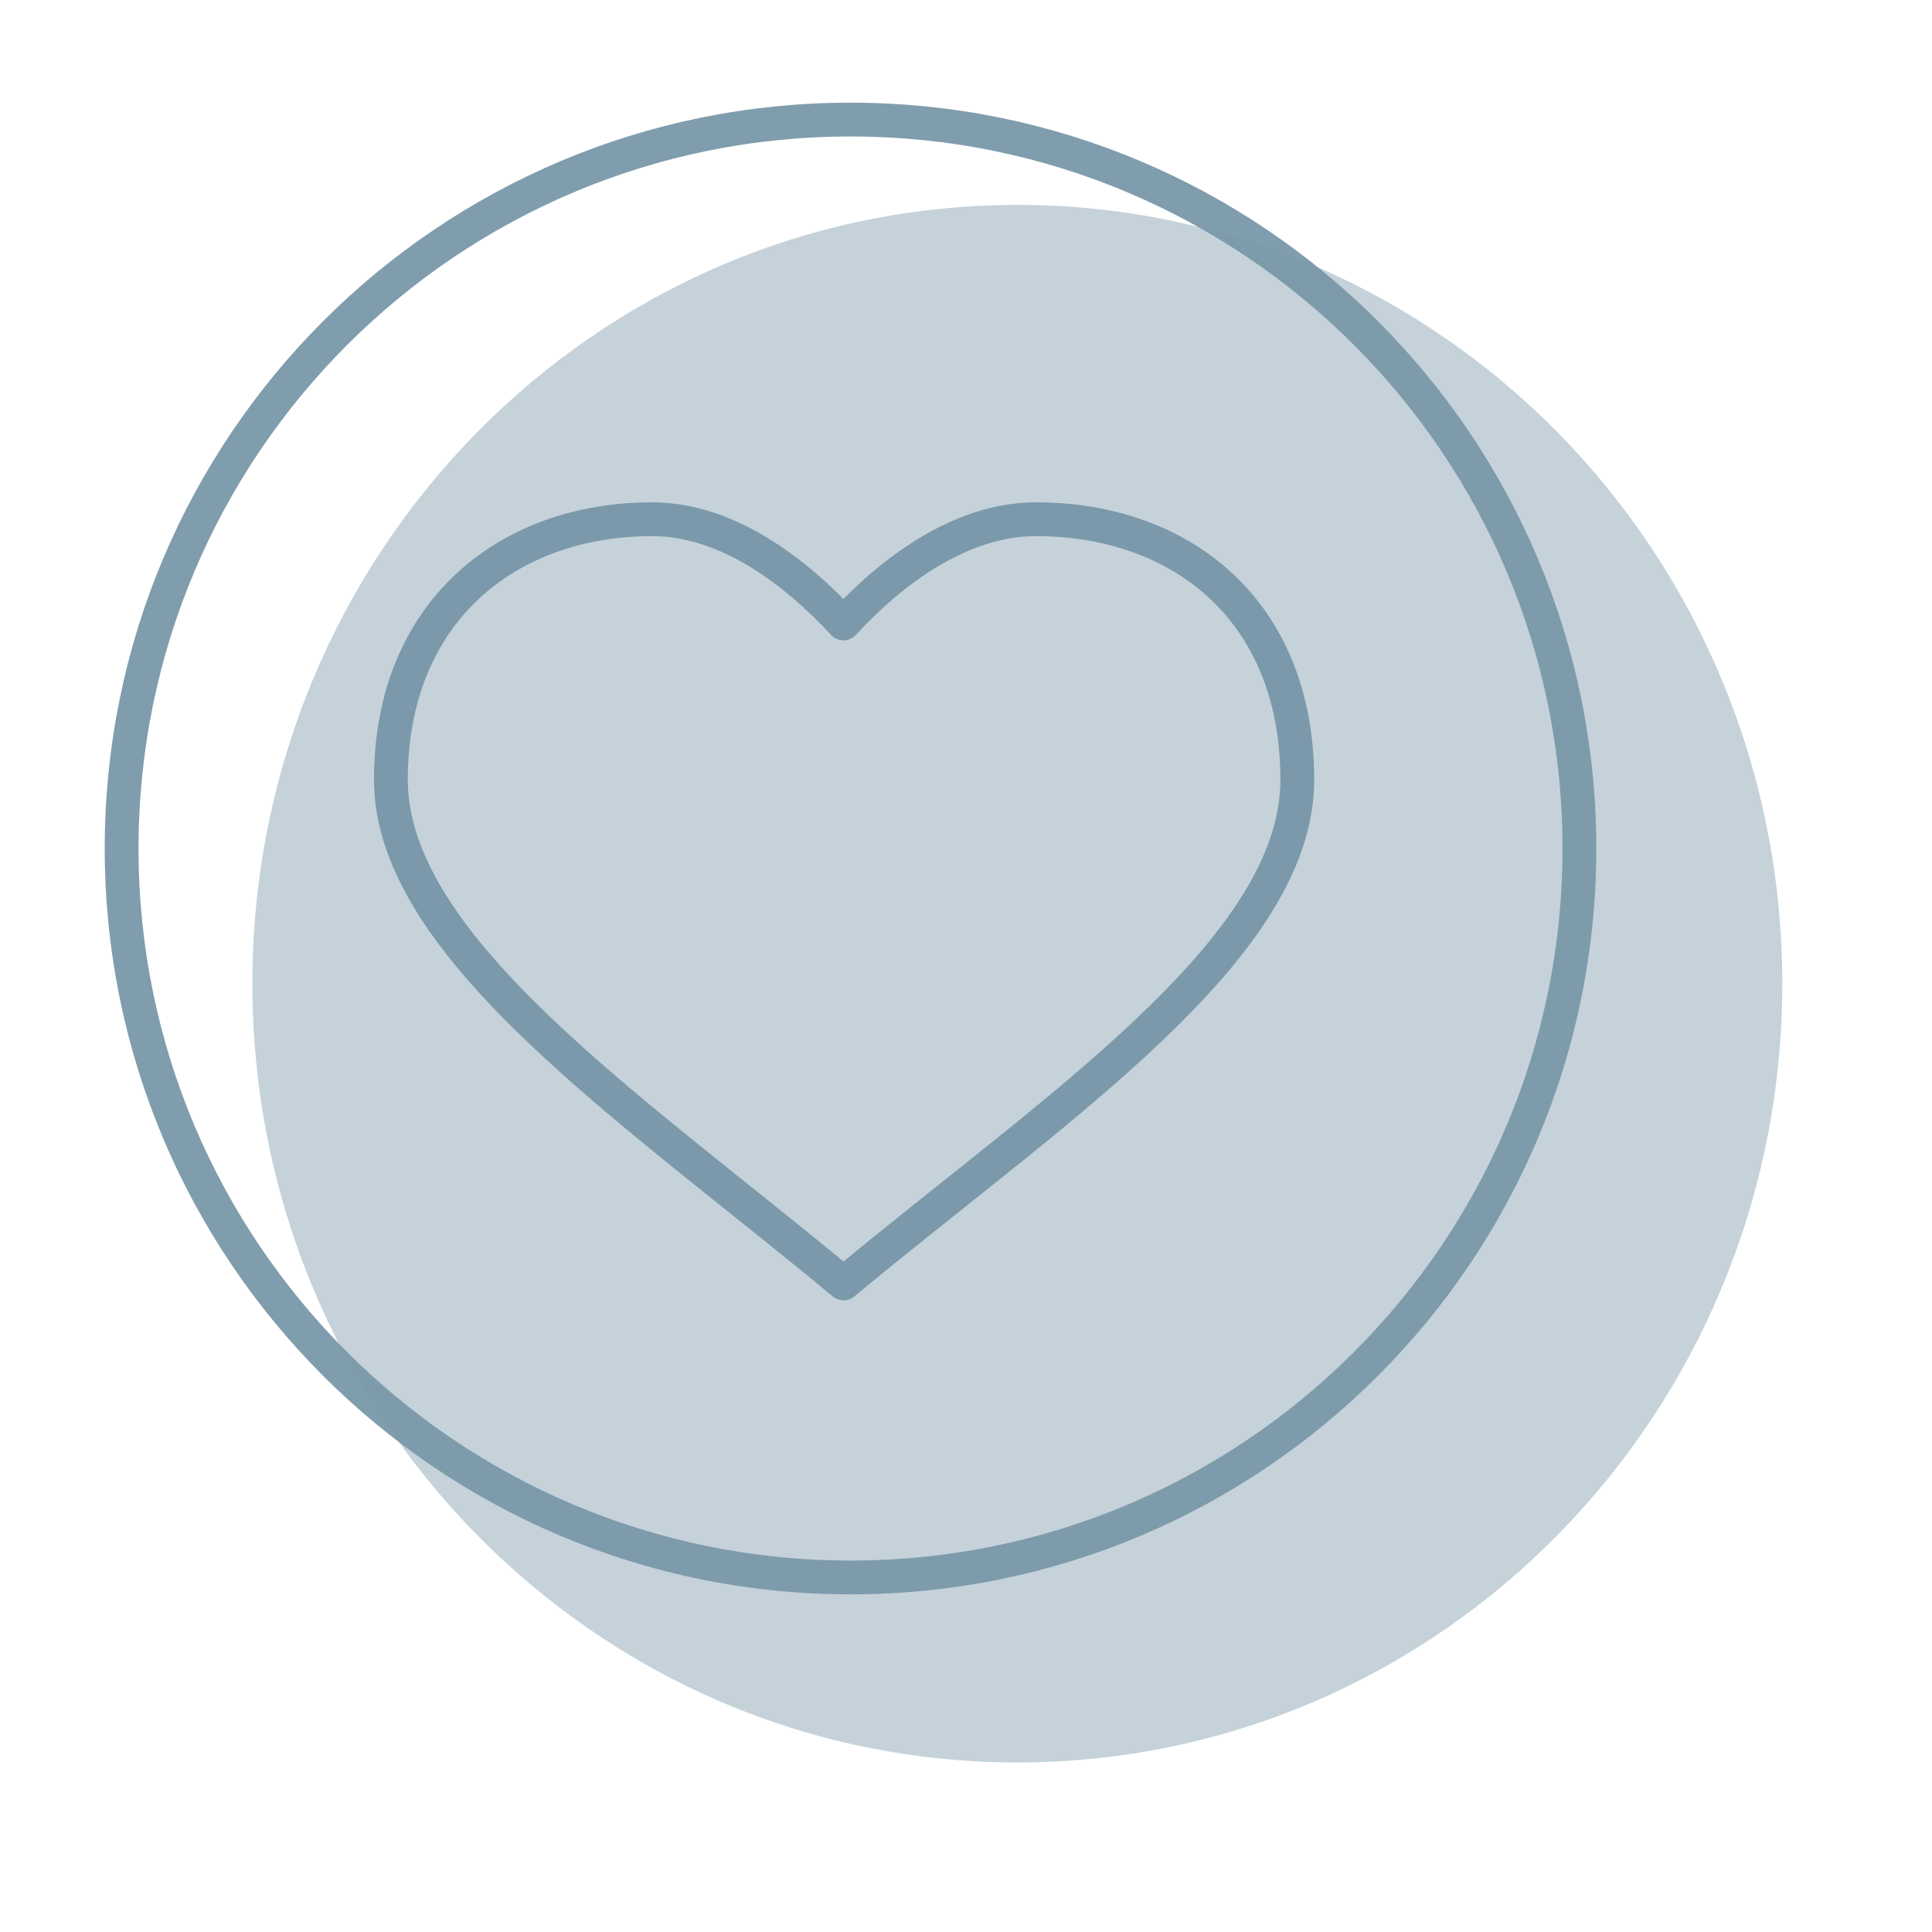
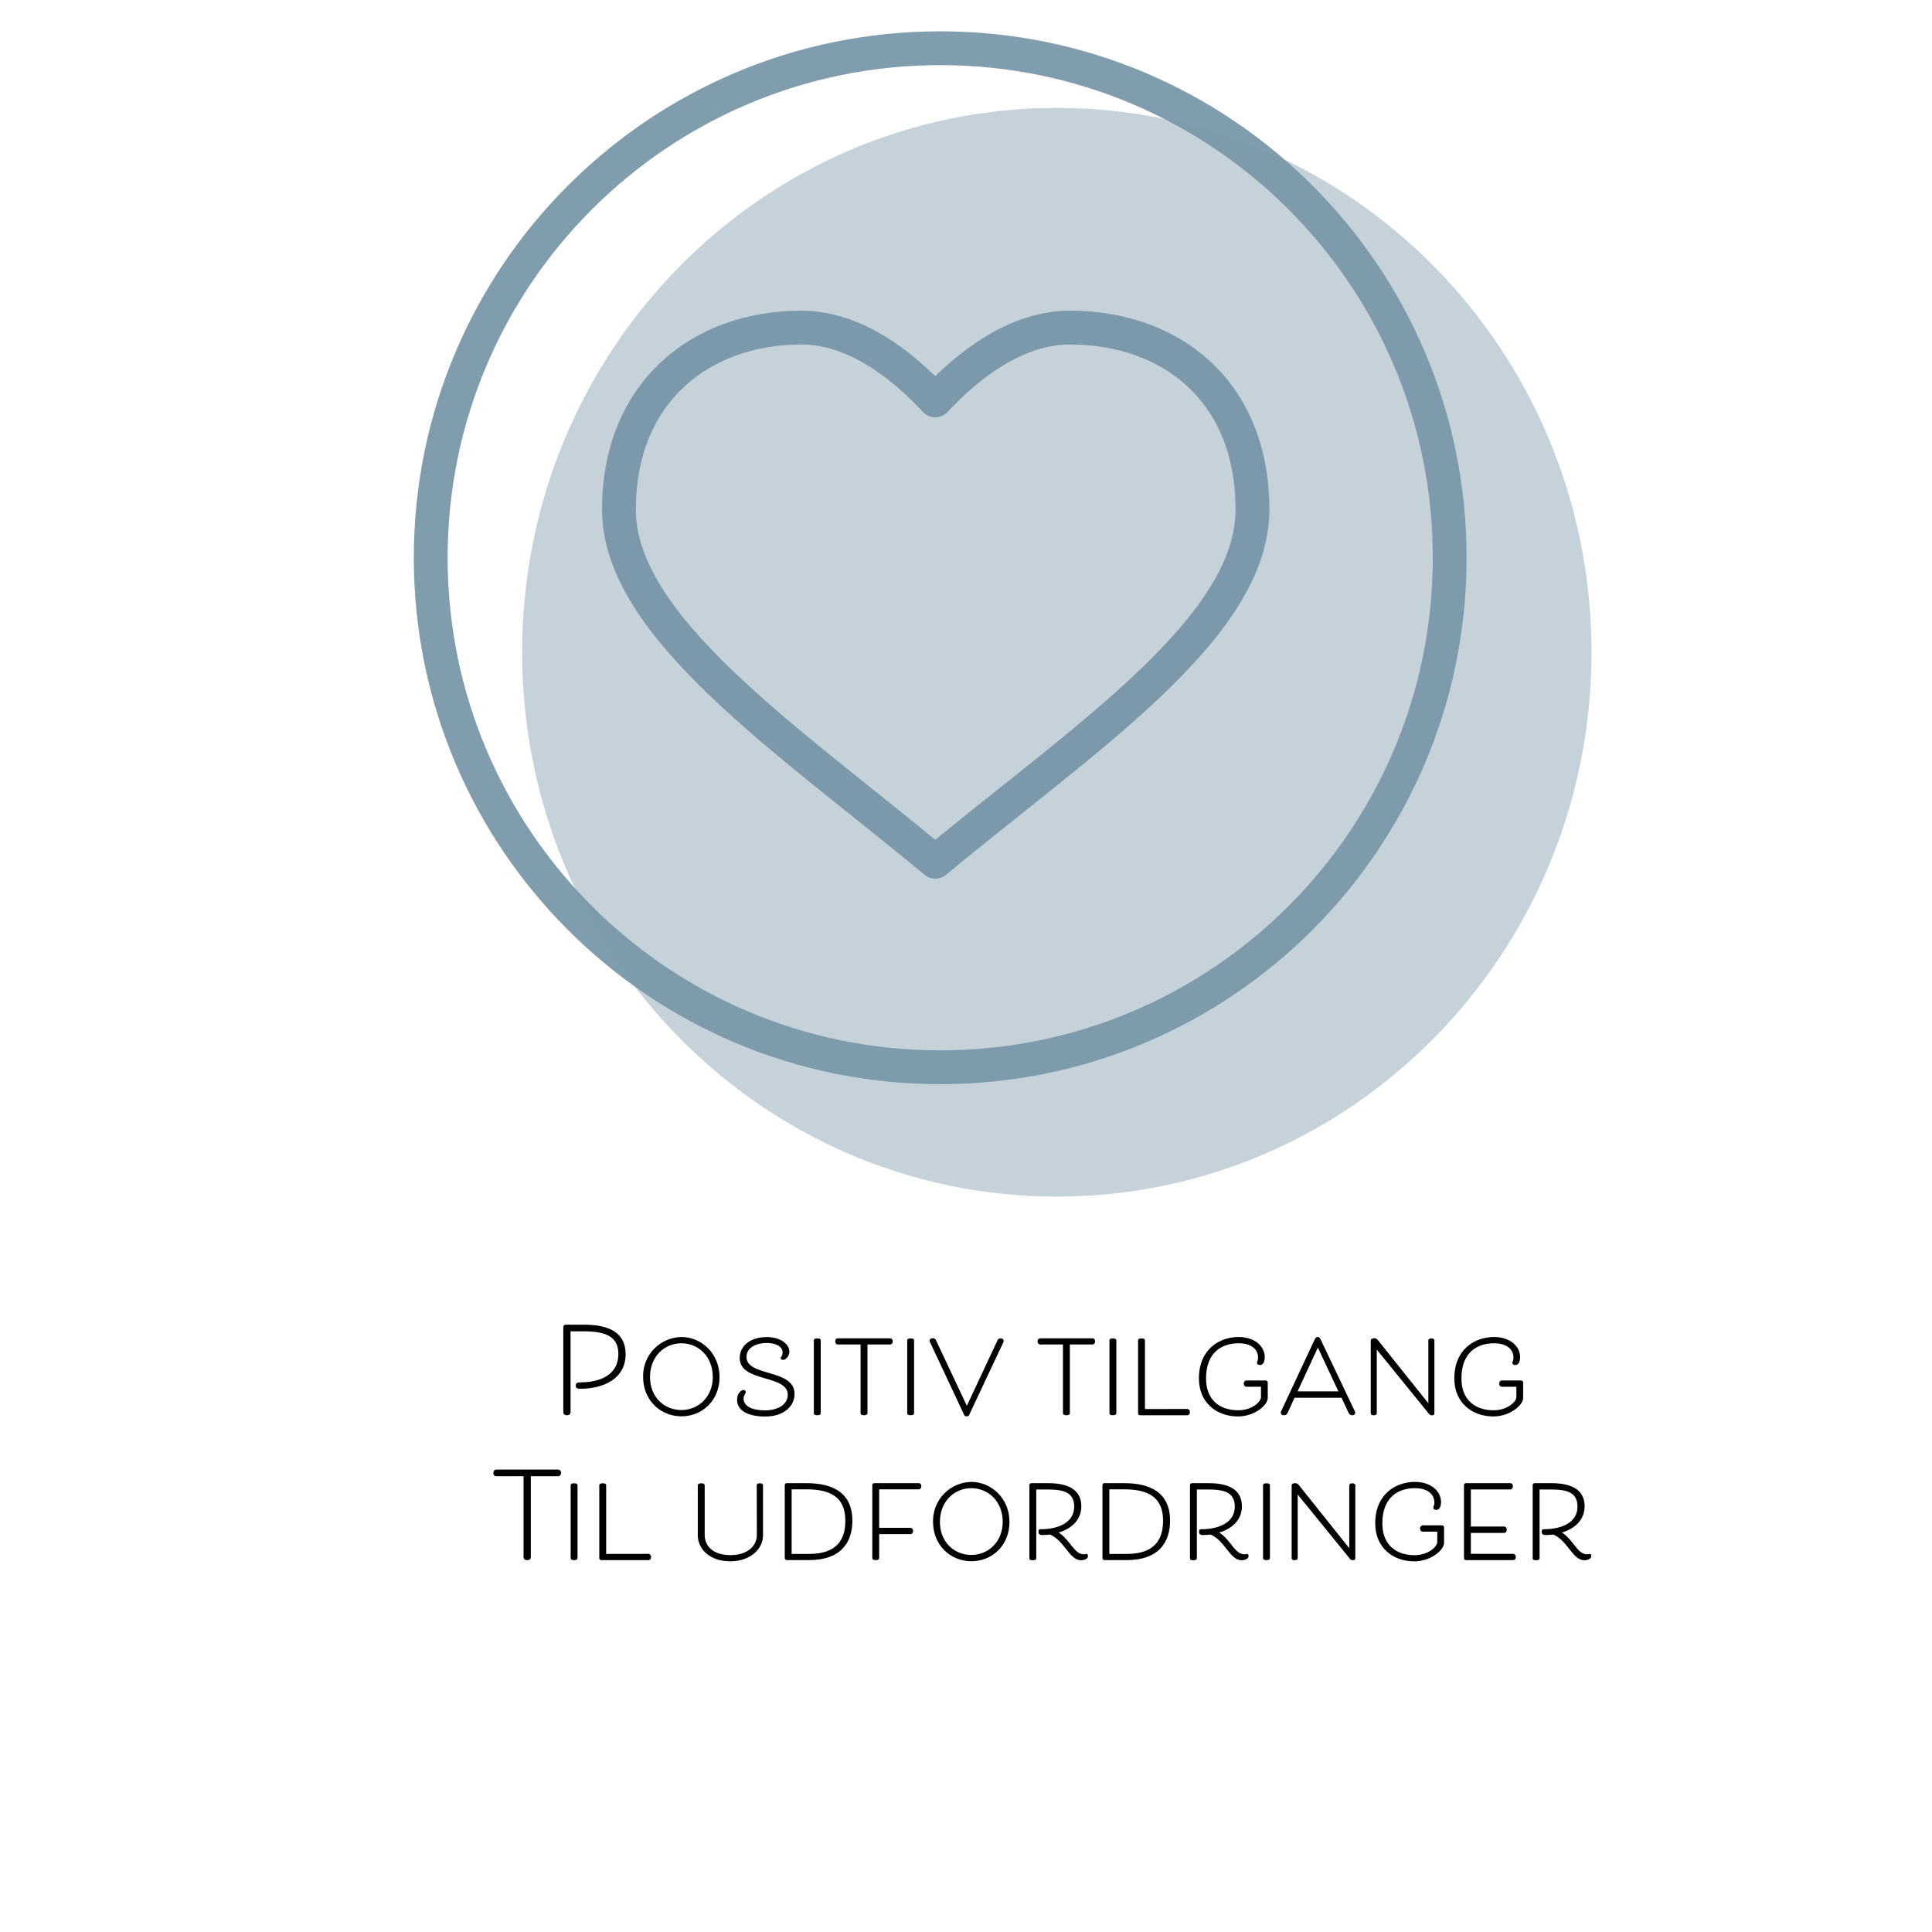
<svg xmlns="http://www.w3.org/2000/svg" id="Layer_1" data-name="Layer 1" width="800" height="800" viewBox="0 0 800 800">
  <defs>
    <style>.cls-1,.cls-2{fill:none;stroke:#7b99aa;stroke-linecap:round;stroke-linejoin:round;stroke-width:14px;}.cls-2,.cls-3{isolation:isolate;}.cls-2{opacity:0.96;}.cls-3{fill:#7b99aa;opacity:0.44;}</style>
  </defs>
  <g id="Group_4" data-name="Group 4">
-     <path id="Path_5" data-name="Path 5" class="cls-1" d="M270,215c-59.72,0-108.14,38.26-108.14,107.88S262.78,459.53,349.29,531.44c86.5-71.92,187.89-138.1,187.89-208.56S488.76,215,429,215c-31.48,0-60,21.73-79.75,43.15C329.53,236.85,301.36,215,270,215Z" />
-     <ellipse id="Ellipse_1" data-name="Ellipse 1" class="cls-2" cx="352.18" cy="351.35" rx="301.82" ry="301.84" />
+     <path id="Path_5" data-name="Path 5" class="cls-1" d="M331.88,135.65c-41.75,0-75.59,26.74-75.59,75.4s70.54,95.52,131,145.78c60.46-50.27,131.33-96.52,131.33-145.78s-33.84-75.4-75.59-75.4c-22,0-41.93,15.19-55.74,30.16-13.81-14.89-33.5-30.16-55.43-30.16Z" />
+     <ellipse id="Ellipse_1" data-name="Ellipse 1" class="cls-2" cx="389.32" cy="230.95" rx="210.97" ry="210.98" />
  </g>
-   <ellipse id="Ellipse_38" data-name="Ellipse 38" class="cls-3" cx="421.25" cy="407.32" rx="316.75" ry="322.47" />
+   <ellipse id="Ellipse_38" data-name="Ellipse 38" class="cls-3" cx="437.6" cy="270.08" rx="221.4" ry="225.4" />
+   <path d="M256.05,560.62c0-7.5-5.8-9.35-14.3-9.35h-5.5v33.6s0,1.15-1.5,1.15-1.5-1.15-1.5-1.15V549.52a.94.94,0,0,1,1-1h7.5c10.2,0,17.3,3.1,17.3,12.2,0,10.35-9.35,14.35-18.9,14.35-1.35,0-1.75-.5-1.75-1.3s.4-1.35,1.7-1.35C248,572.42,256.05,569.67,256.05,560.62Z" />
+   <path d="M266.3,570.17a16.14,16.14,0,0,1,15.85-16.55c8.2,0,15.8,6.75,15.8,16.55s-7.2,16.3-15.8,16.3S266.3,579.87,266.3,570.17Zm28.85,0c0-8.45-5.95-13.95-13-13.95s-13,5.5-13,13.95,6,13.7,13,13.7S295.15,578.47,295.15,570.17Z" />
+   <path d="M316.7,584c5.7,0,9.5-2.6,9.5-6.45,0-8.5-19.9-5-19.9-15.2,0-5.15,4.5-8.7,11.2-8.7,5.55,0,9.35,2.8,9.35,6.1,0,2-1.65,3.35-2.55,3.35s-1-.35-1-.7c0-.6.75-.8.75-2.5,0-2.15-2.5-3.8-6.55-3.8-4.25,0-8.4,1.85-8.4,5.75,0,8.35,19.9,4.85,19.9,15.3,0,5.1-4.3,9.4-12.2,9.4-6.95,0-11.6-2.4-11.6-6.9,0-2.85,1.85-4.1,2.65-4.1a.9.9,0,0,1,.95.85c0,.6-.9,1.4-.9,2.75C307.9,582.17,311.25,584,316.7,584Z" />
+   <path d="M339.85,585.17c0,.4-.3.85-1.45.85s-1.4-.45-1.4-.85V555c0-.45.35-.8,1.4-.8s1.45.3,1.45.8Z" />
+   <path d="M359.2,556.72v28.45c0,.45-.35.85-1.45.85s-1.4-.4-1.4-.85V556.72H346.7a1.23,1.23,0,0,1-.85-1.3,1.21,1.21,0,0,1,.85-1.25h22.1a1.21,1.21,0,0,1,.85,1.25,1.23,1.23,0,0,1-.85,1.3Z" />
+   <path d="M378.5,585.17c0,.4-.3.85-1.45.85s-1.4-.45-1.4-.85V555c0-.45.35-.8,1.4-.8s1.45.3,1.45.8Z" />
+   <path d="M387.65,555.12l12.7,27L413.05,555a1.32,1.32,0,0,1,1.3-.8c.8,0,1.25.4,1.25,1a1.36,1.36,0,0,1-.15.65L401.25,586c-.15.3-.45.45-1,.45s-.8-.15-.95-.45l-14.2-30.25a1.24,1.24,0,0,1-.15-.7c0-.4.35-.9,1.3-.9A1.31,1.31,0,0,1,387.65,555.12Z" />
+   <path d="M443,556.72v28.45c0,.45-.35.85-1.45.85s-1.4-.4-1.4-.85V556.72h-9.65a1.23,1.23,0,0,1-.85-1.3,1.21,1.21,0,0,1,.85-1.25h22.1a1.21,1.21,0,0,1,.85,1.25,1.23,1.23,0,0,1-.85,1.3Z" />
+   <path d="M462.25,585.17c0,.4-.3.85-1.45.85s-1.4-.45-1.4-.85V555c0-.45.35-.8,1.4-.8s1.45.3,1.45.8Z" />
+   <path d="M491.85,583.42a1.3,1.3,0,0,1,.85,1.3,1.23,1.23,0,0,1-.85,1.3H472.1a.81.81,0,0,1-.85-.85V555c0-.45.35-.8,1.4-.8s1.45.3,1.45.8v28.45Z" />
+   <path d="M499.4,570.77c0,9.05,5.8,13.2,13.35,13.2,5.7,0,9.4-3.6,9.4-5.4v-4.35h-6.3a1.42,1.42,0,0,1,0-2.6h8.25a.81.81,0,0,1,.85.85v6.4c0,3-5.5,7.65-12.35,7.65-8.55,0-16.15-5.45-16.15-15.75,0-12,8.45-17.15,16.45-17.15,6.55,0,10.8,3.8,10.8,8.3,0,2.15-.85,3.3-1.9,3.3-.75,0-1.3-.3-1.3-.9s.45-.85.45-2.1c0-3.55-2.85-6-8.05-6C506,556.22,499.4,559.92,499.4,570.77Z" />
+   <path d="M536.05,578.77l-2.75,6c-.4.9-.75,1.25-1.75,1.25a1.09,1.09,0,0,1-1.2-1,1.36,1.36,0,0,1,.15-.65l13.85-29.65c.25-.5.55-1.1,1.3-1.1s1,.6,1.25,1.15L561,584.37a1.36,1.36,0,0,1,.15.65,1.09,1.09,0,0,1-1.2,1,1.54,1.54,0,0,1-1.5-.95l-2.95-6.3Zm1.25-2.65h16.9L545.7,558Z" />
+   <path d="M570.4,554.72l21.05,26.35V555c0-.35.35-.8,1.25-.8s1.25.45,1.25.8v30.3c0,.5-.4.75-1.05.75a1.53,1.53,0,0,1-1.35-.8l-21.45-26.4v26.35c0,.4-.3.85-1.25.85s-1.25-.4-1.25-.85V555c0-.4.4-.85,1.4-.85A1.73,1.73,0,0,1,570.4,554.72Z" />
+   <path d="M605.15,570.77c0,9.05,5.8,13.2,13.35,13.2,5.7,0,9.4-3.6,9.4-5.4v-4.35h-6.3a1.42,1.42,0,0,1,0-2.6h8.25a.81.81,0,0,1,.85.85v6.4c0,3-5.5,7.65-12.35,7.65-8.55,0-16.15-5.45-16.15-15.75,0-12,8.45-17.15,16.45-17.15,6.55,0,10.8,3.8,10.8,8.3,0,2.15-.85,3.3-1.9,3.3-.75,0-1.3-.3-1.3-.9s.45-.85.45-2.1c0-3.55-2.85-6-8.05-6C611.75,556.22,605.15,559.92,605.15,570.77Z" />
+   <path d="M219.8,611.27v33.6s0,1.15-1.5,1.15-1.5-1.15-1.5-1.15v-33.6H205.45a1.2,1.2,0,0,1-1.15-1.35c0-1.4,1.15-1.4,1.15-1.4h25.7s1.15,0,1.15,1.4a1.2,1.2,0,0,1-1.15,1.35Z" />
+   <path d="M239.15,645.17c0,.4-.3.85-1.45.85s-1.4-.45-1.4-.85V615c0-.45.35-.8,1.4-.8s1.45.3,1.45.8Z" />
+   <path d="M268.75,643.42a1.3,1.3,0,0,1,.85,1.3,1.23,1.23,0,0,1-.85,1.3H249a.81.81,0,0,1-.85-.85V615c0-.45.35-.8,1.4-.8s1.45.3,1.45.8v28.45Z" />
+   <path d="M313.35,615c0-.45.2-.8,1.3-.8s1.3.45,1.3.8v20.75c0,5.65-5.25,10.75-13.55,10.75-8.55,0-13.45-5.1-13.45-10.75V615c0-.4.35-.8,1.4-.8s1.45.35,1.45.8v20.65c0,4.5,3.5,8.3,10.6,8.3s11-3.8,11-8.3Z" />
+   <path d="M325.8,646a.81.81,0,0,1-.85-.85V615a.79.79,0,0,1,.85-.85H334c10.9,0,18.95,4,18.95,15.55,0,8.85-4.65,16.3-17.9,16.3Zm9.25-2.55c11.6,0,15-6.1,15-13.75,0-9.85-6.3-13-16.05-13h-6.2v26.75Z" />
+   <path d="M364.05,645.17c0,.4-.3.85-1.45.85s-1.4-.45-1.4-.85V615a.79.79,0,0,1,.85-.85h18.6a1.21,1.21,0,0,1,.85,1.25,1.23,1.23,0,0,1-.85,1.3h-16.6v15.95h13.2a1.42,1.42,0,0,1,0,2.6h-13.2Z" />
+   <path d="M386.35,630.17a16.14,16.14,0,0,1,15.85-16.55c8.2,0,15.8,6.75,15.8,16.55s-7.2,16.3-15.8,16.3S386.35,639.87,386.35,630.17Zm28.85,0c0-8.45-5.95-13.95-13-13.95s-13,5.5-13,13.95,6,13.7,13,13.7S415.2,638.47,415.2,630.17Z" />
+   <path d="M450,643.42c.35,0,.5.65.5,1,0,1.1-1.7,1.65-2.8,1.65-4.95,0-6.8-8-12.9-10.65a25.1,25.1,0,0,1-3.35.2c-1.15,0-1.45-.65-1.45-1.3,0-.95.3-1.1.9-1.1,7.35,0,13.9-2.75,13.9-9.35,0-6.05-4.6-7.1-10.9-7.1h-4.8v28.45c0,.5-.3.85-1.45.85s-1.4-.3-1.4-.85V615a.79.79,0,0,1,.85-.85H434c7.5,0,13.75,2.2,13.75,9.55,0,5.7-4.1,9.3-9.4,10.9,4.8,3,6.35,9,10.45,9A6.34,6.34,0,0,0,450,643.42Z" />
+   <path d="M457.35,646a.81.81,0,0,1-.85-.85V615a.79.79,0,0,1,.85-.85h8.2c10.9,0,18.95,4,18.95,15.55,0,8.85-4.65,16.3-17.9,16.3Zm9.25-2.55c11.6,0,15-6.1,15-13.75,0-9.85-6.3-13-16.05-13h-6.2v26.75Z" />
+   <path d="M516.5,643.42c.35,0,.5.65.5,1,0,1.1-1.7,1.65-2.8,1.65-5,0-6.8-8-12.9-10.65a25.1,25.1,0,0,1-3.35.2c-1.15,0-1.45-.65-1.45-1.3,0-.95.3-1.1.9-1.1,7.35,0,13.9-2.75,13.9-9.35,0-6.05-4.6-7.1-10.9-7.1h-4.8v28.45c0,.5-.3.85-1.45.85s-1.4-.3-1.4-.85V615a.79.79,0,0,1,.85-.85h6.9c7.5,0,13.75,2.2,13.75,9.55,0,5.7-4.1,9.3-9.4,10.9,4.8,3,6.35,9,10.45,9A6.34,6.34,0,0,0,516.5,643.42Z" />
+   <path d="M525.85,645.17c0,.4-.3.85-1.45.85s-1.4-.45-1.4-.85V615c0-.45.35-.8,1.4-.8s1.45.3,1.45.8Z" />
+   <path d="M537.65,614.72l21.05,26.35V615c0-.35.35-.8,1.25-.8s1.25.45,1.25.8v30.3c0,.5-.4.75-1.05.75a1.53,1.53,0,0,1-1.35-.8l-21.45-26.4v26.35c0,.4-.3.85-1.25.85s-1.25-.4-1.25-.85V615c0-.4.4-.85,1.4-.85A1.73,1.73,0,0,1,537.65,614.72Z" />
+   <path d="M572.4,630.77c0,9.05,5.8,13.2,13.35,13.2,5.7,0,9.4-3.6,9.4-5.4v-4.35h-6.3a1.42,1.42,0,0,1,0-2.6h8.25a.81.81,0,0,1,.85.85v6.4c0,3-5.5,7.65-12.35,7.65-8.55,0-16.15-5.45-16.15-15.75,0-12,8.45-17.15,16.45-17.15,6.55,0,10.8,3.8,10.8,8.3,0,2.15-.85,3.3-1.9,3.3-.75,0-1.3-.3-1.3-.9s.45-.85.45-2.1c0-3.55-2.85-6-8.05-6C579,616.22,572.4,619.92,572.4,630.77Z" />
+   <path d="M626.8,643.42a1.3,1.3,0,0,1,.85,1.3,1.23,1.23,0,0,1-.85,1.3H607.05a.81.81,0,0,1-.85-.85V615a.79.79,0,0,1,.85-.85H625.6a1.21,1.21,0,0,1,.85,1.25,1.33,1.33,0,0,1-.85,1.35H609.05v15.35h14a1.33,1.33,0,0,1,.85,1.35,1.23,1.23,0,0,1-.85,1.3h-14v8.65Z" />
+   <path d="M658.4,643.42c.35,0,.5.65.5,1,0,1.1-1.7,1.65-2.8,1.65-5,0-6.8-8-12.9-10.65a25.1,25.1,0,0,1-3.35.2c-1.15,0-1.45-.65-1.45-1.3,0-.95.3-1.1.9-1.1,7.35,0,13.9-2.75,13.9-9.35,0-6.05-4.6-7.1-10.9-7.1h-4.8v28.45c0,.5-.3.85-1.46.85s-1.39-.3-1.39-.85V615a.79.79,0,0,1,.85-.85h6.9c7.5,0,13.75,2.2,13.75,9.55,0,5.7-4.1,9.3-9.4,10.9,4.8,3,6.35,9,10.45,9A6.34,6.34,0,0,0,658.4,643.42Z" />
</svg>
